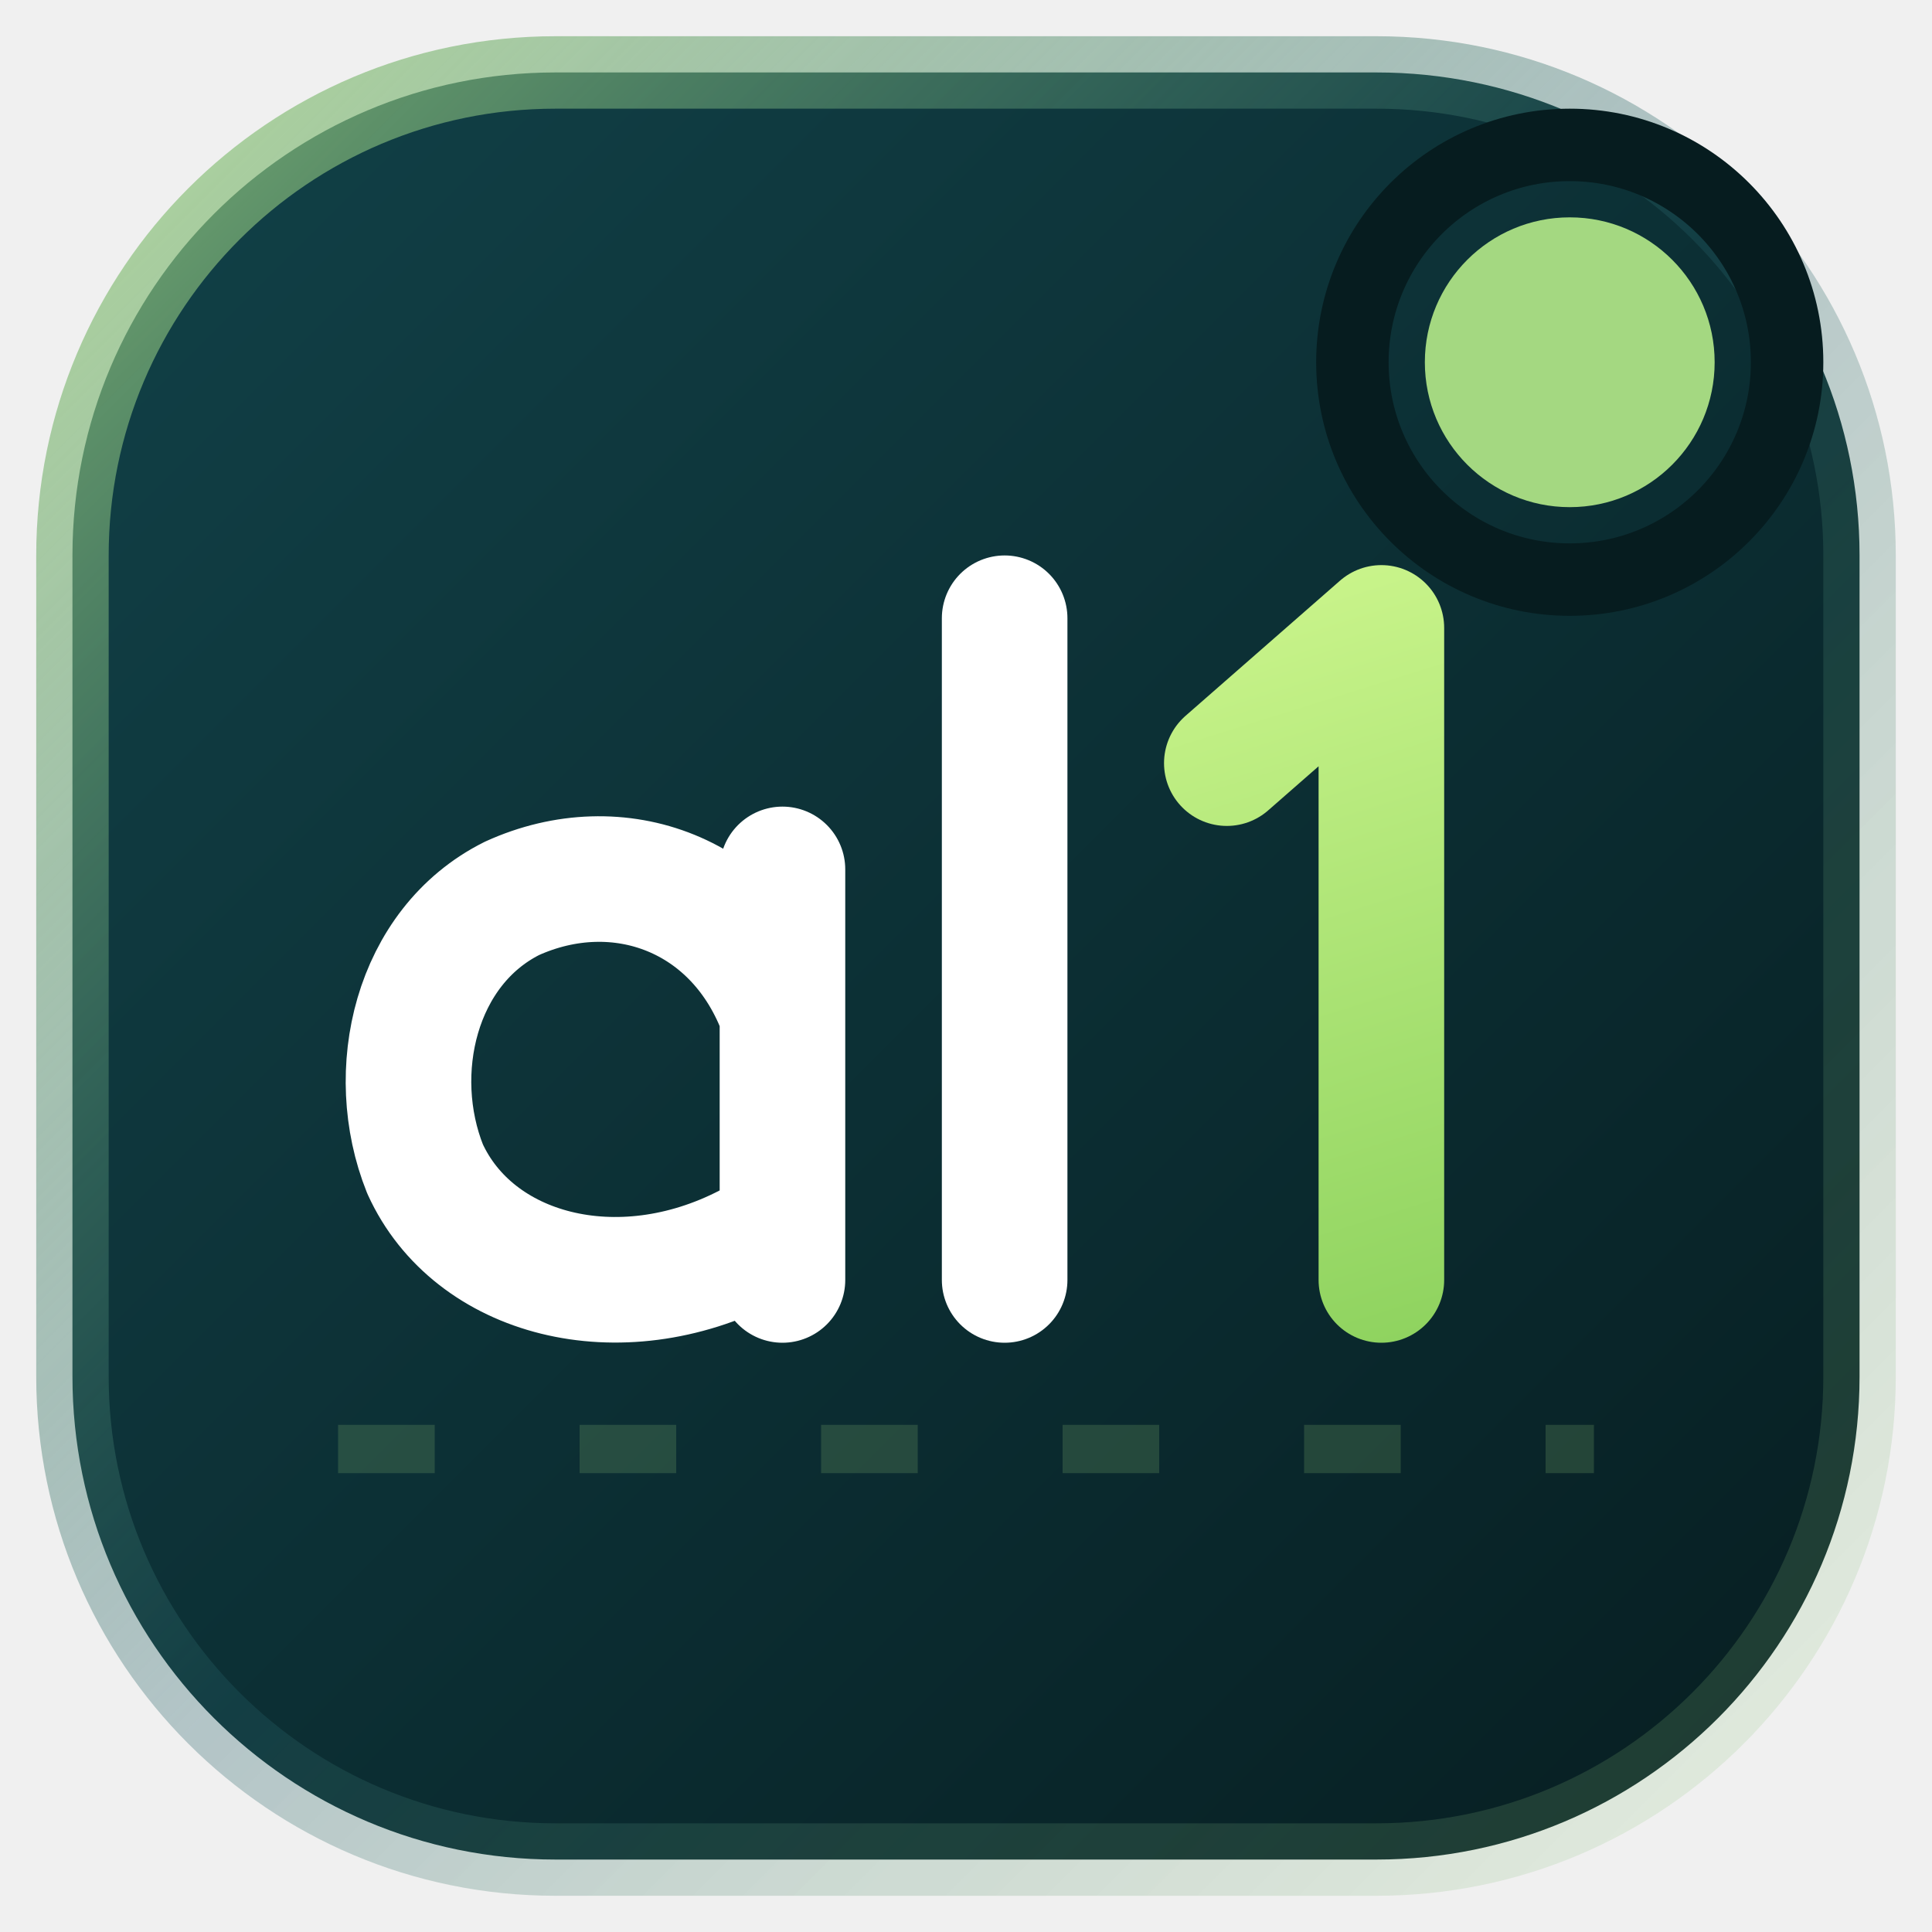
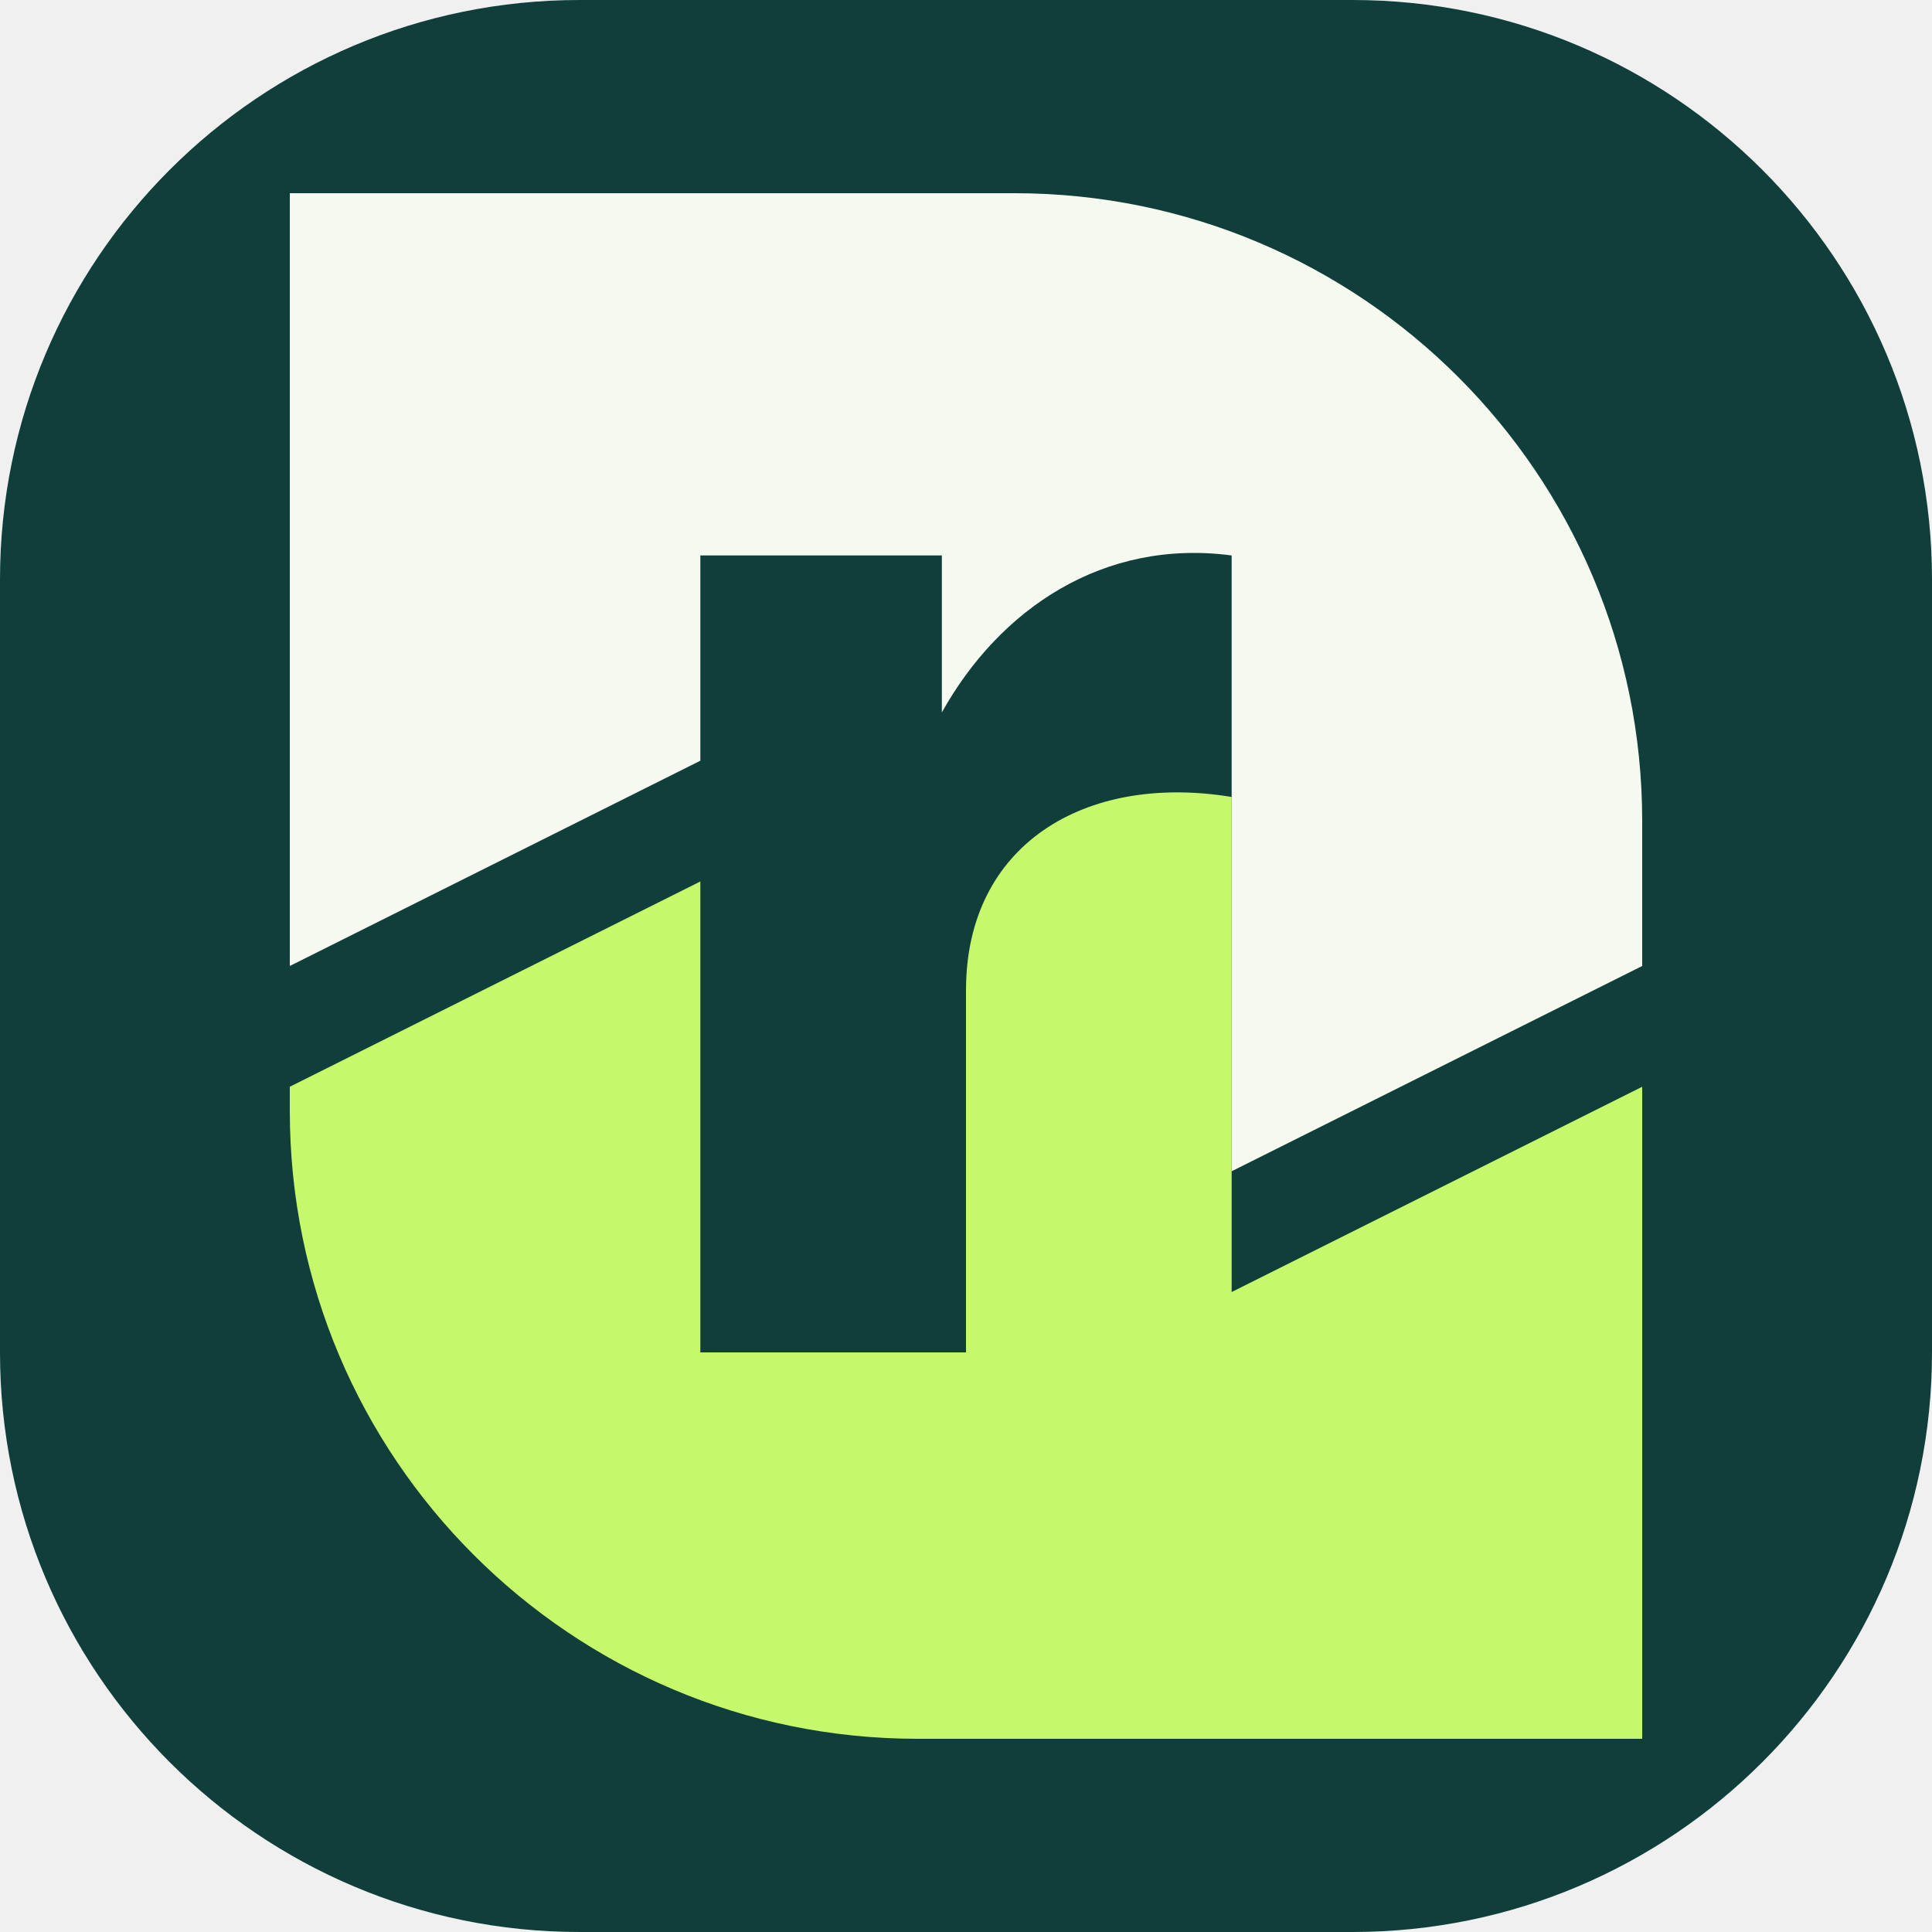
- <svg xmlns="http://www.w3.org/2000/svg" width="128" height="128" viewBox="0 0 40 40" fill="none">
-   <defs>
-     <linearGradient id="al1-bg" x1="0" y1="0" x2="40" y2="40" gradientUnits="userSpaceOnUse">
-       <stop offset="0%" stop-color="#12434a" />
-       <stop offset="100%" stop-color="#061c1f" />
-     </linearGradient>
-     <linearGradient id="al1-stroke" x1="0" y1="0" x2="40" y2="40" gradientUnits="userSpaceOnUse">
-       <stop offset="0%" stop-color="#a4d881" stop-opacity="0.8" />
-       <stop offset="50%" stop-color="#256068" stop-opacity="0.3" />
-       <stop offset="100%" stop-color="#a4d881" stop-opacity="0.15" />
-     </linearGradient>
-     <linearGradient id="al1-one" x1="25" y1="12" x2="30" y2="28" gradientUnits="userSpaceOnUse">
-       <stop offset="0%" stop-color="#cbf58c" />
-       <stop offset="100%" stop-color="#8dd25e" />
-     </linearGradient>
-   </defs>
-   <rect x="1.5" y="1.5" width="37" height="37" rx="10" fill="url(#al1-bg)" stroke="url(#al1-stroke)" stroke-width="1.5" />
-   <line x1="7" y1="30" x2="33" y2="30" stroke="#a4d881" stroke-opacity="0.18" stroke-width="1" stroke-dasharray="2 3" />
-   <path d="M 16.2 18 V 26.5 M 16.2 21 C 15.3 18.5 12.8 17.6 10.6 18.6 C 8.6 19.6 8 22.2 8.8 24.2 C 9.8 26.4 12.8 27.2 15.5 25.8" stroke="#FFFFFF" stroke-width="2.6" stroke-linecap="round" stroke-linejoin="round" />
-   <path d="M 20.8 12.8 V 26.5" stroke="#FFFFFF" stroke-width="2.6" stroke-linecap="round" />
-   <path d="M 25.4 15.8 L 28.6 13 V 26.5" stroke="url(#al1-one)" stroke-width="2.6" stroke-linecap="round" stroke-linejoin="round" />
-   <circle cx="32.5" cy="7.5" r="3" fill="#a4d881" />
-   <circle cx="32.5" cy="7.5" r="4.5" stroke="#061c1f" stroke-width="1.5" fill="none" />
+ <svg xmlns="http://www.w3.org/2000/svg" width="40" height="40" viewBox="0 0 40 40" fill="none">
+   <rect width="40" height="40" rx="12" fill="#103E3B" />
+   <path d="M6 4H21C28.18 4 34 9.82 34 17V20L25.5 24.25V11.5C22.85 11.15 20.7 12.6 19.5 14.75V11.5H14.5V15.75L6 20V4Z" fill="#F5F9EF" fill-rule="evenodd" />
+   <path d="M6 22.5L14.5 18.25V28H20V20.5C20 17.5 22.45 16 25.5 16.5V26.75L34 22.5V36H19C11.82 36 6 30.18 6 23V22.5Z" fill="#C5F86B" />
</svg>
